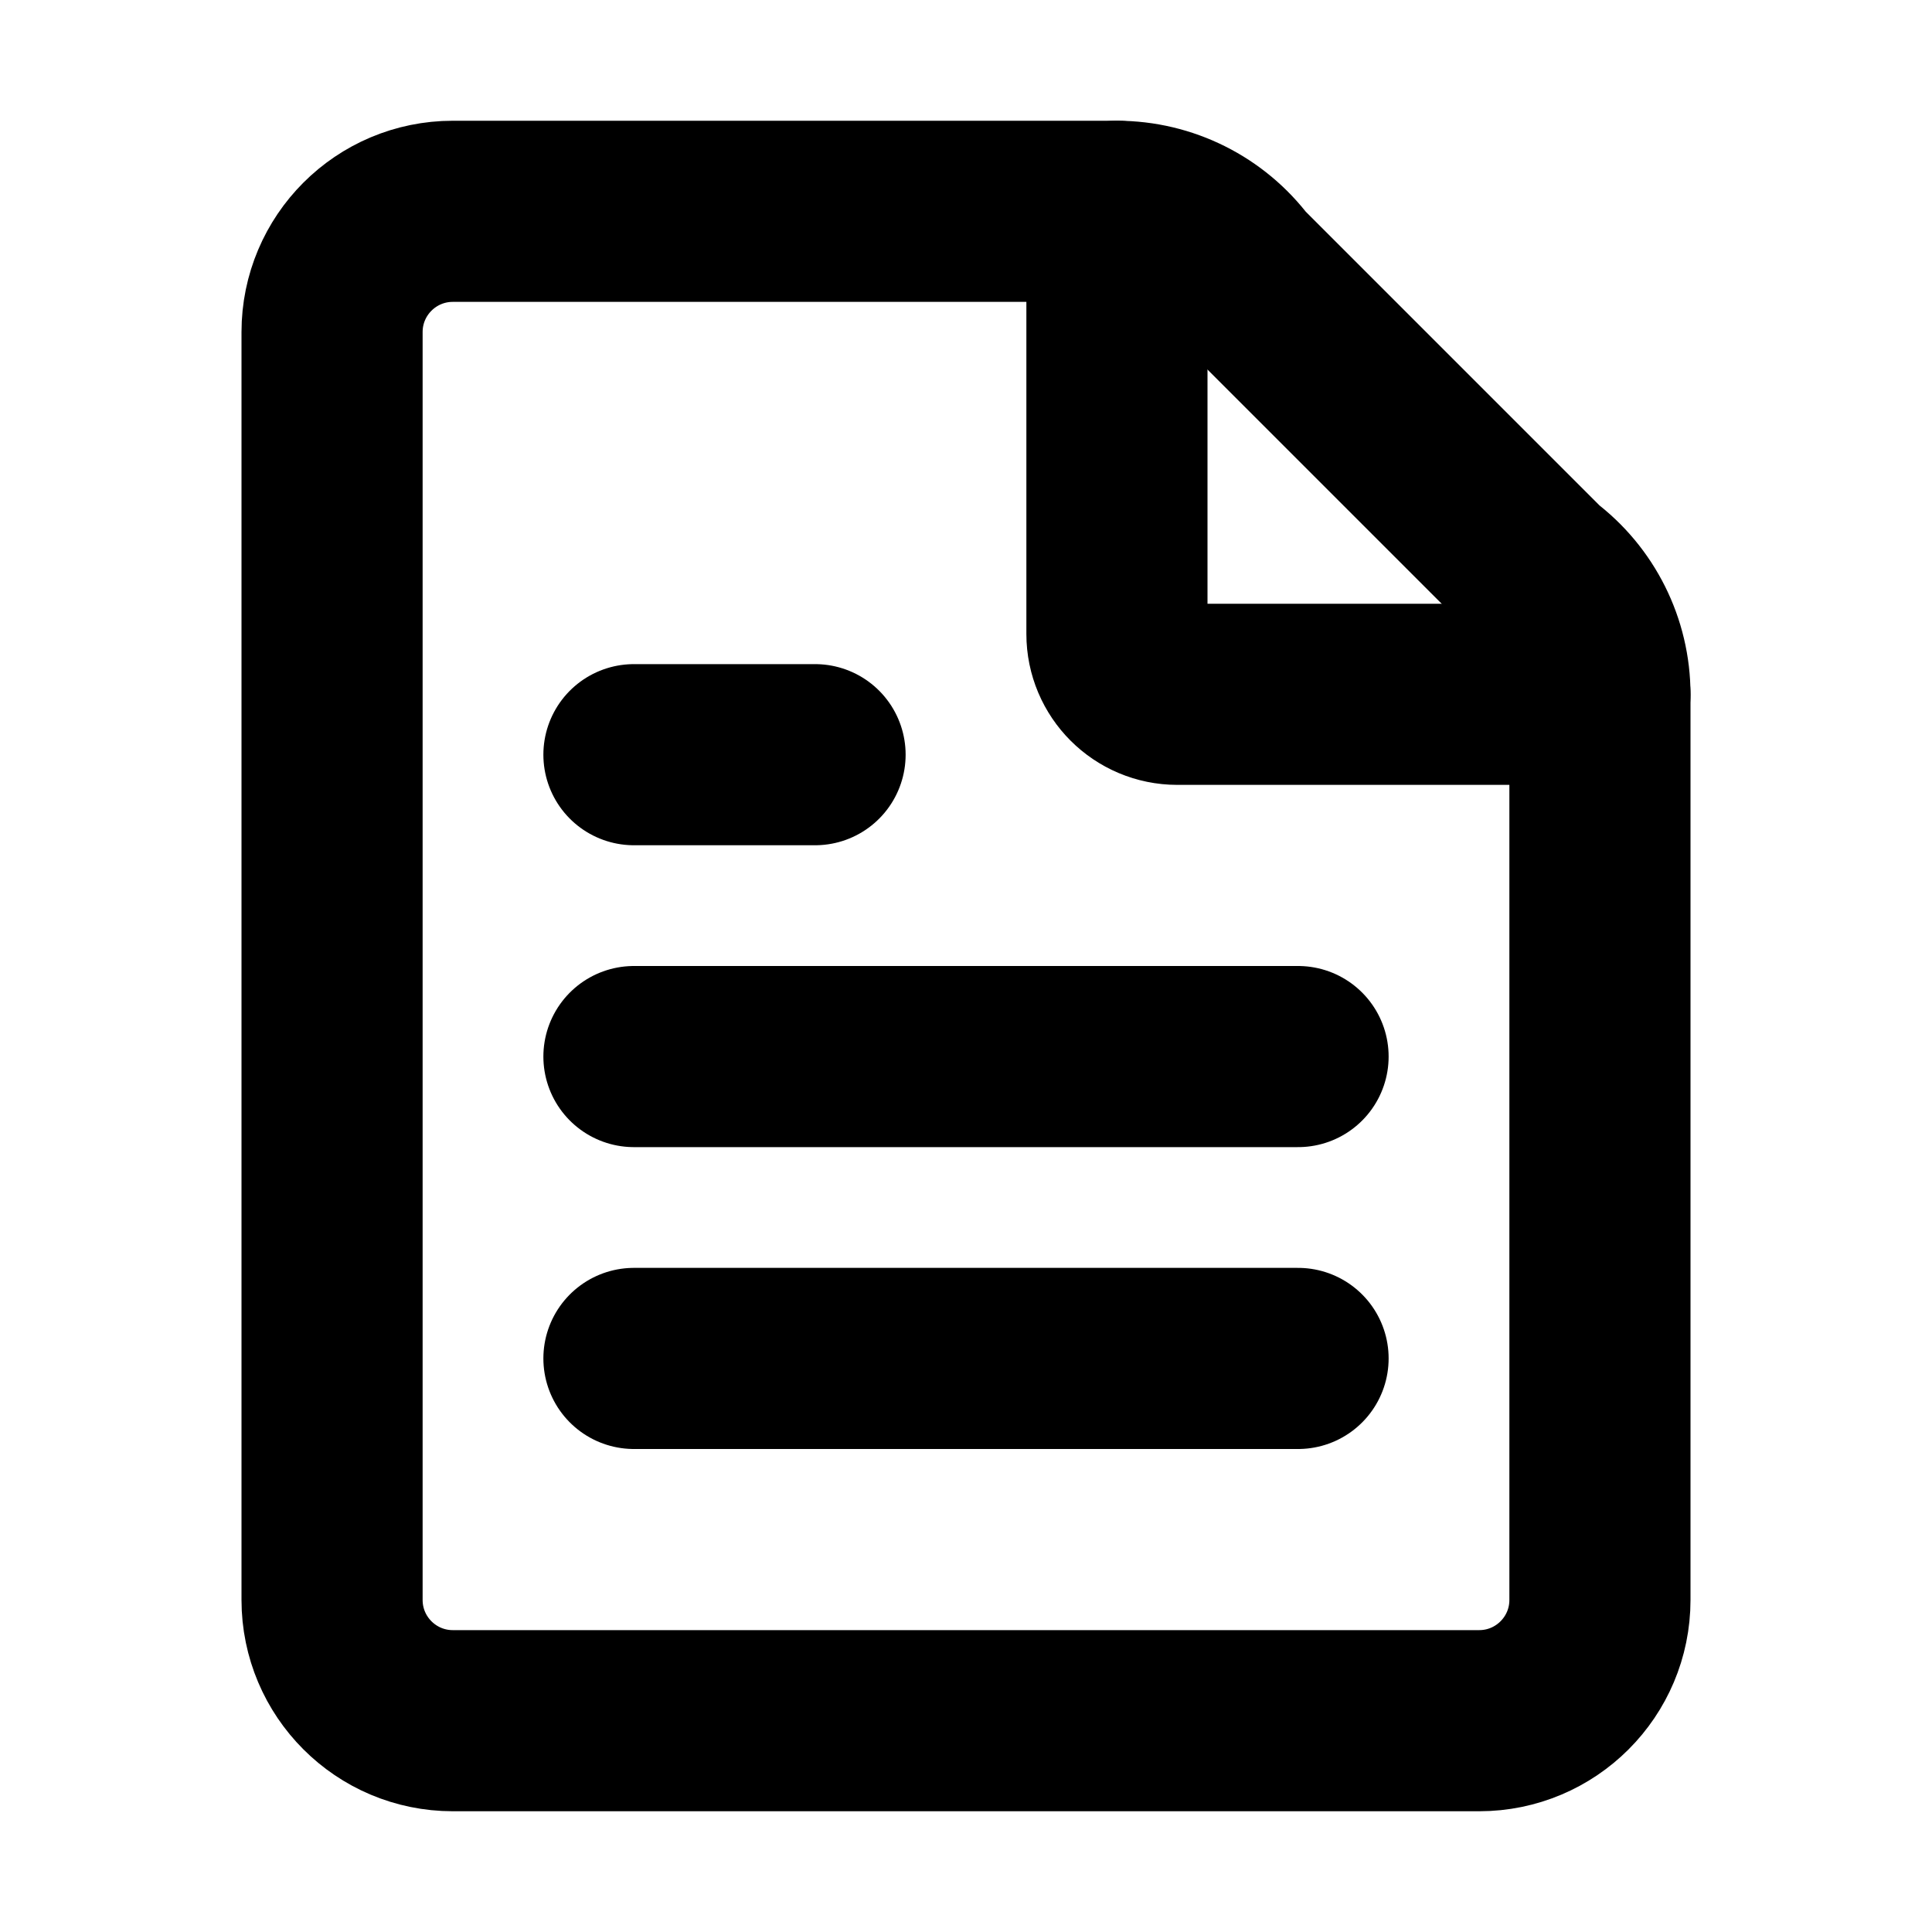
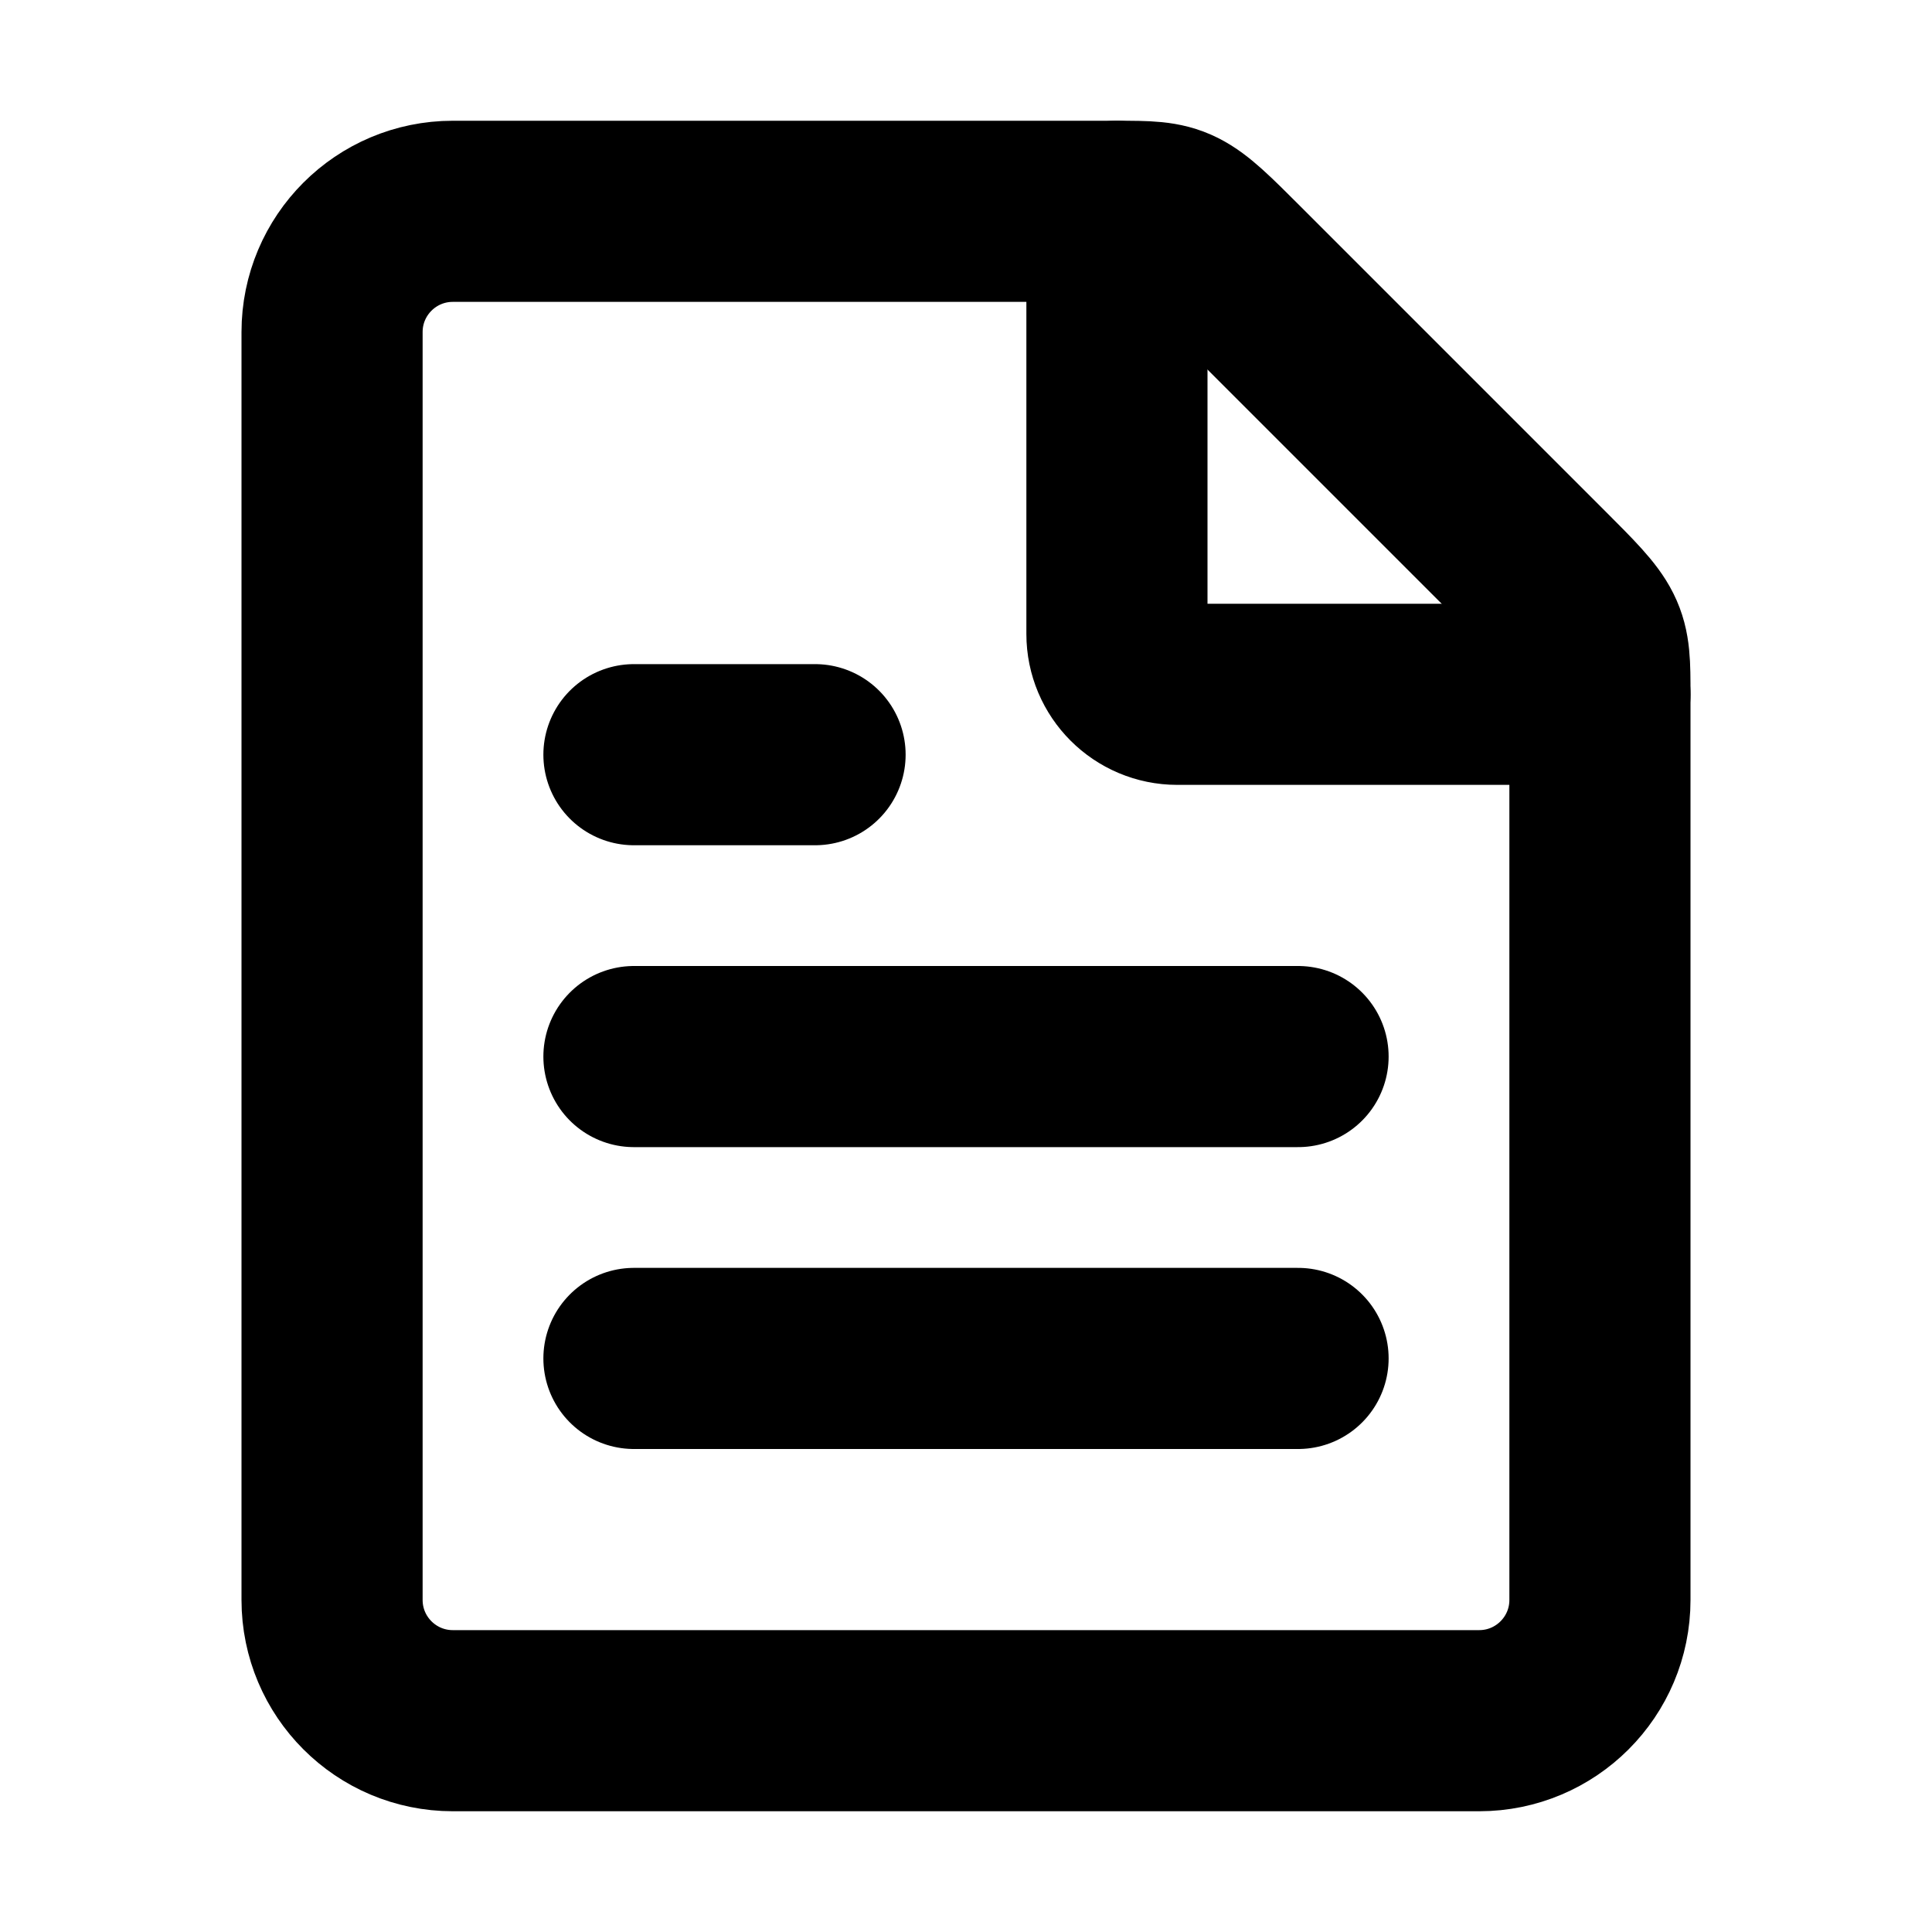
<svg xmlns="http://www.w3.org/2000/svg" width="16" height="16" viewBox="0 0 16 16" fill="none" stroke="currentColor" stroke-width="1.5" stroke-linecap="round" stroke-linejoin="round">
-   <path d="M3.75 14.25A1 1 0 0 1 2.75 13.25L2.75 2.75A1 1 0 0 1 3.75 1.75L9.25 1.75A1.25 1.25 0 0 1 10.25 2.25L12.75 4.75A1.25 1.25 0 0 1 13.25 5.75L13.25 13.25A1 1 0 0 1 12.25 14.25Z" />
+   <path d="M3.75 14.25A1 1 0 0 1 2.75 13.25L2.75 2.75A1 1 0 0 1 3.75 1.75L9.25 1.75C9.75 1.75 9.75 1.75 10.25 2.25L12.75 4.75C13.25 5.25 13.25 5.25 13.25 5.75L13.25 13.25A1 1 0 0 1 12.25 14.25Z" />
  <path d="M9.25 1.75 9.25 5.25A.5.5 0 0 0 9.75 5.75L13.25 5.75" />
  <path d="M6.75 6.25 5.25 6.25" />
  <path d="M10.75 8.75 5.25 8.75" />
  <path d="M10.75 11.25 5.25 11.25" />
</svg>
